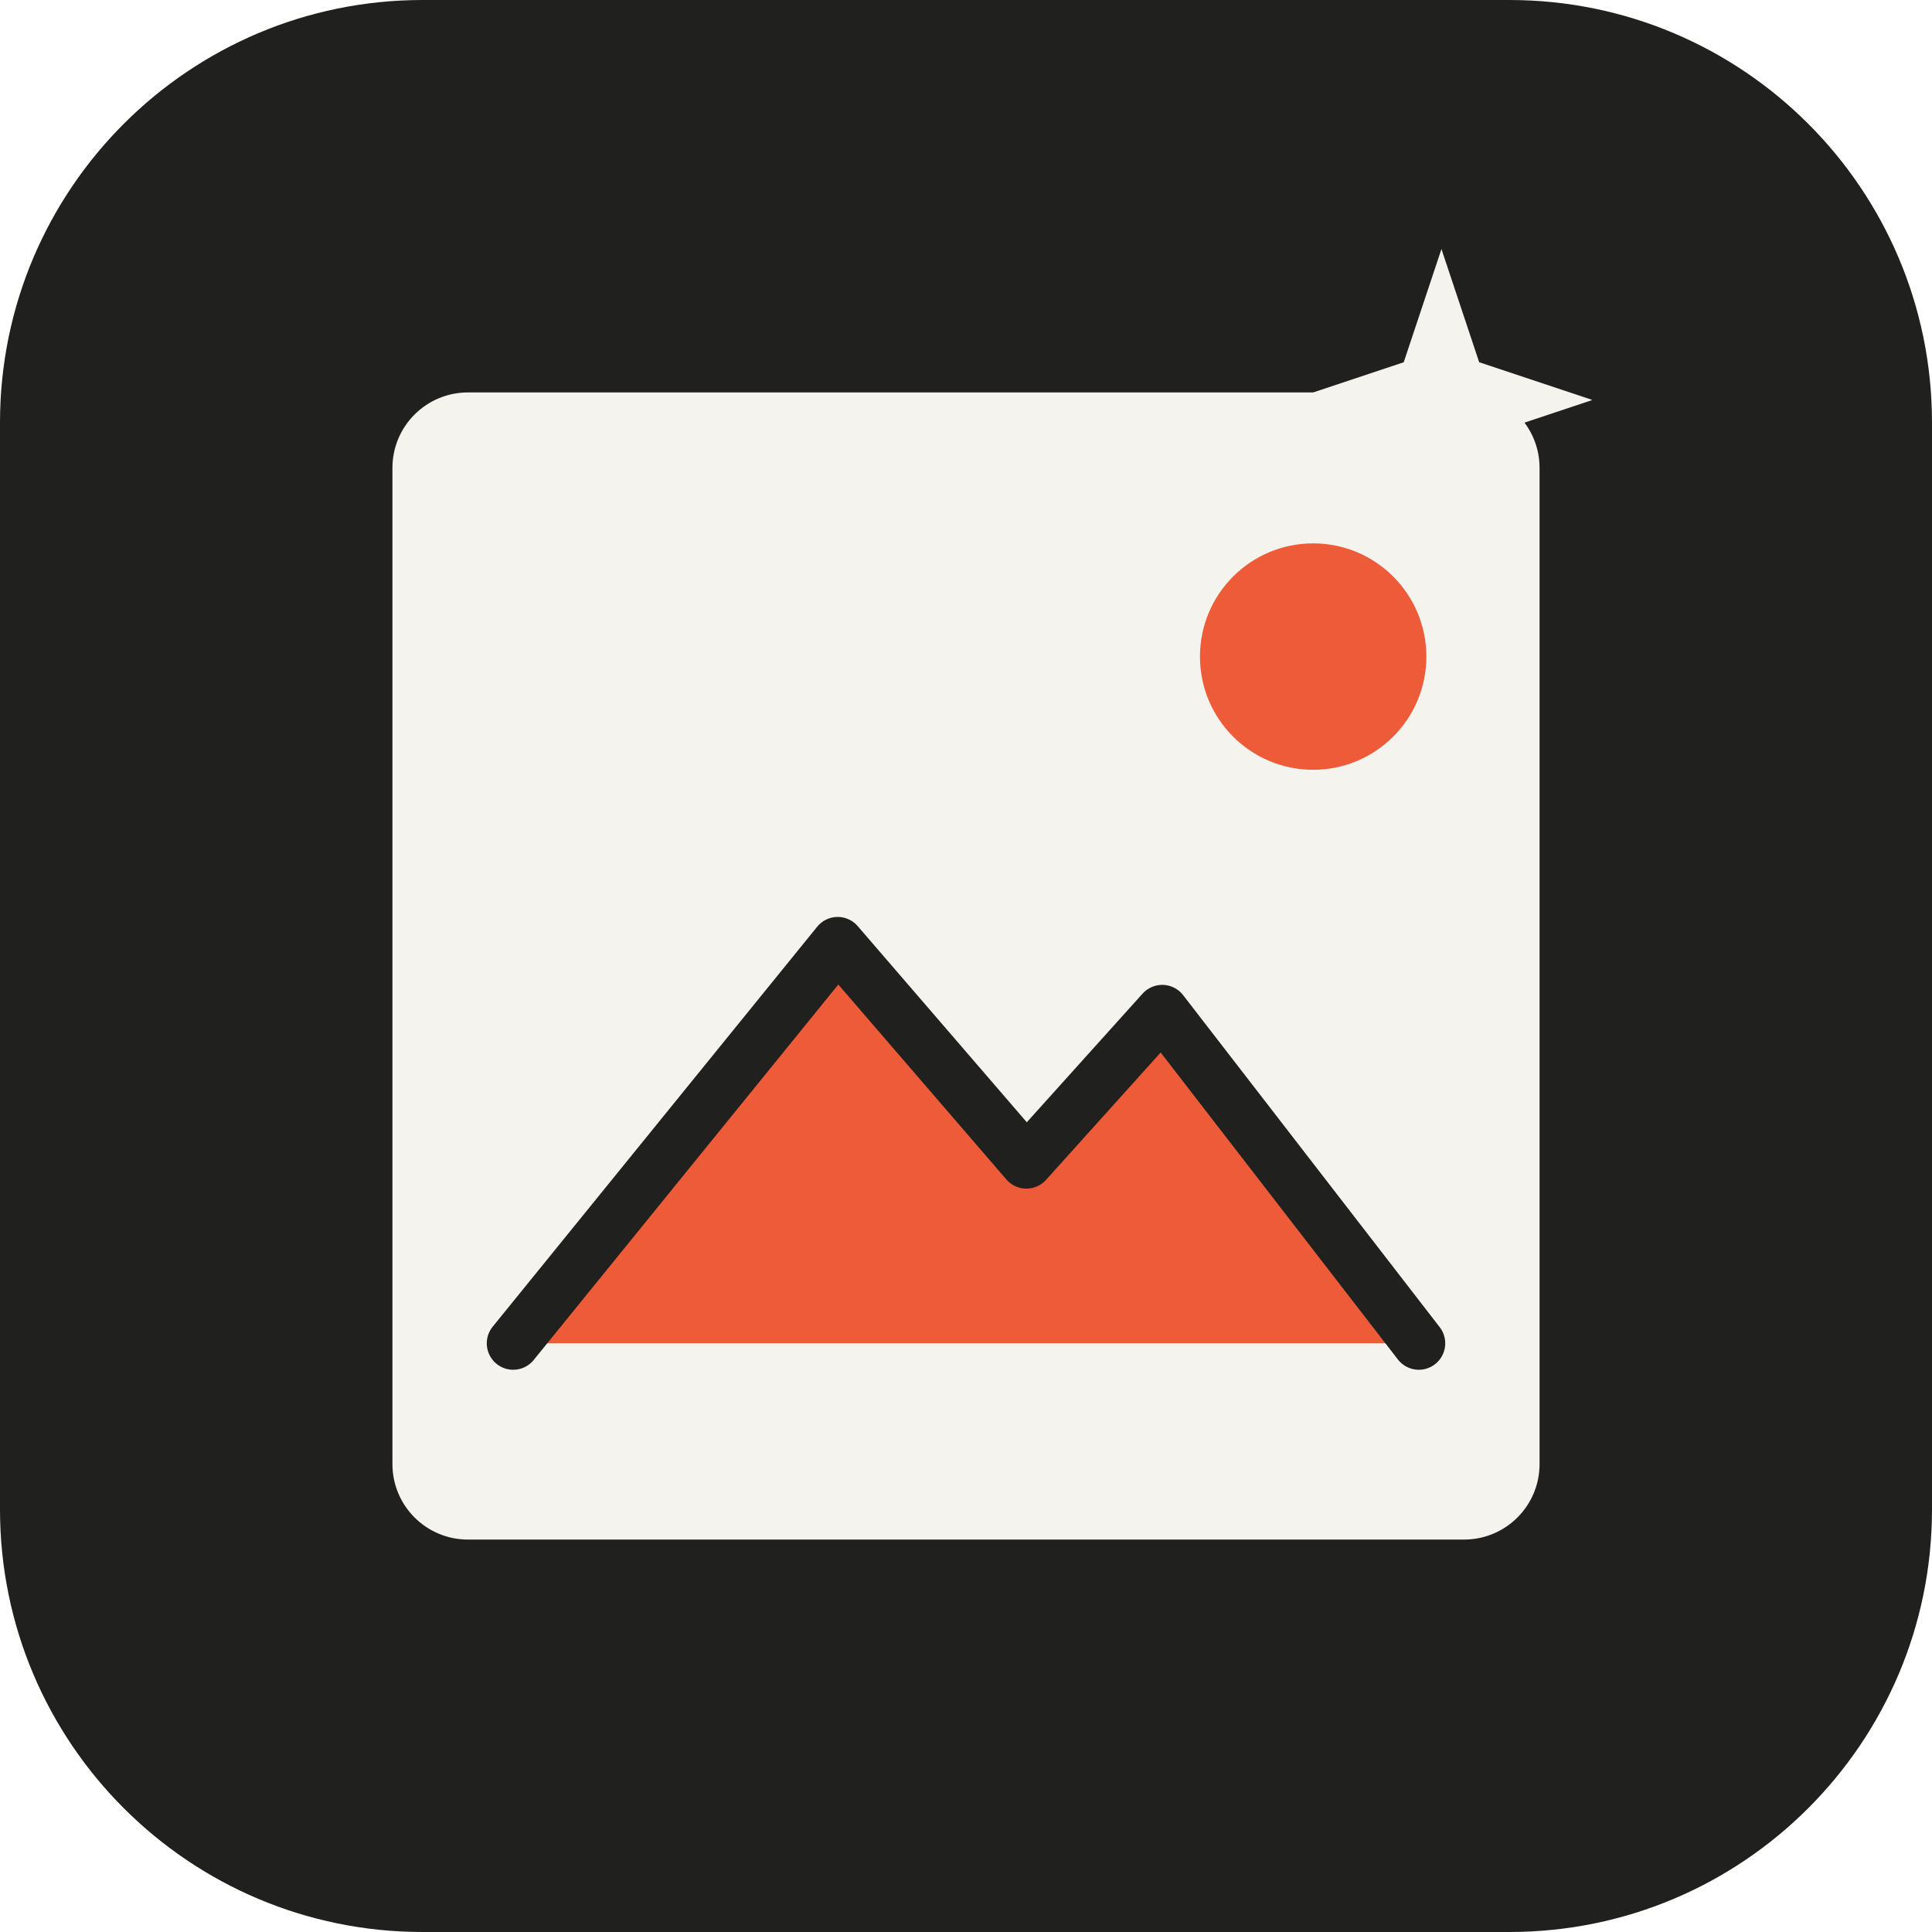
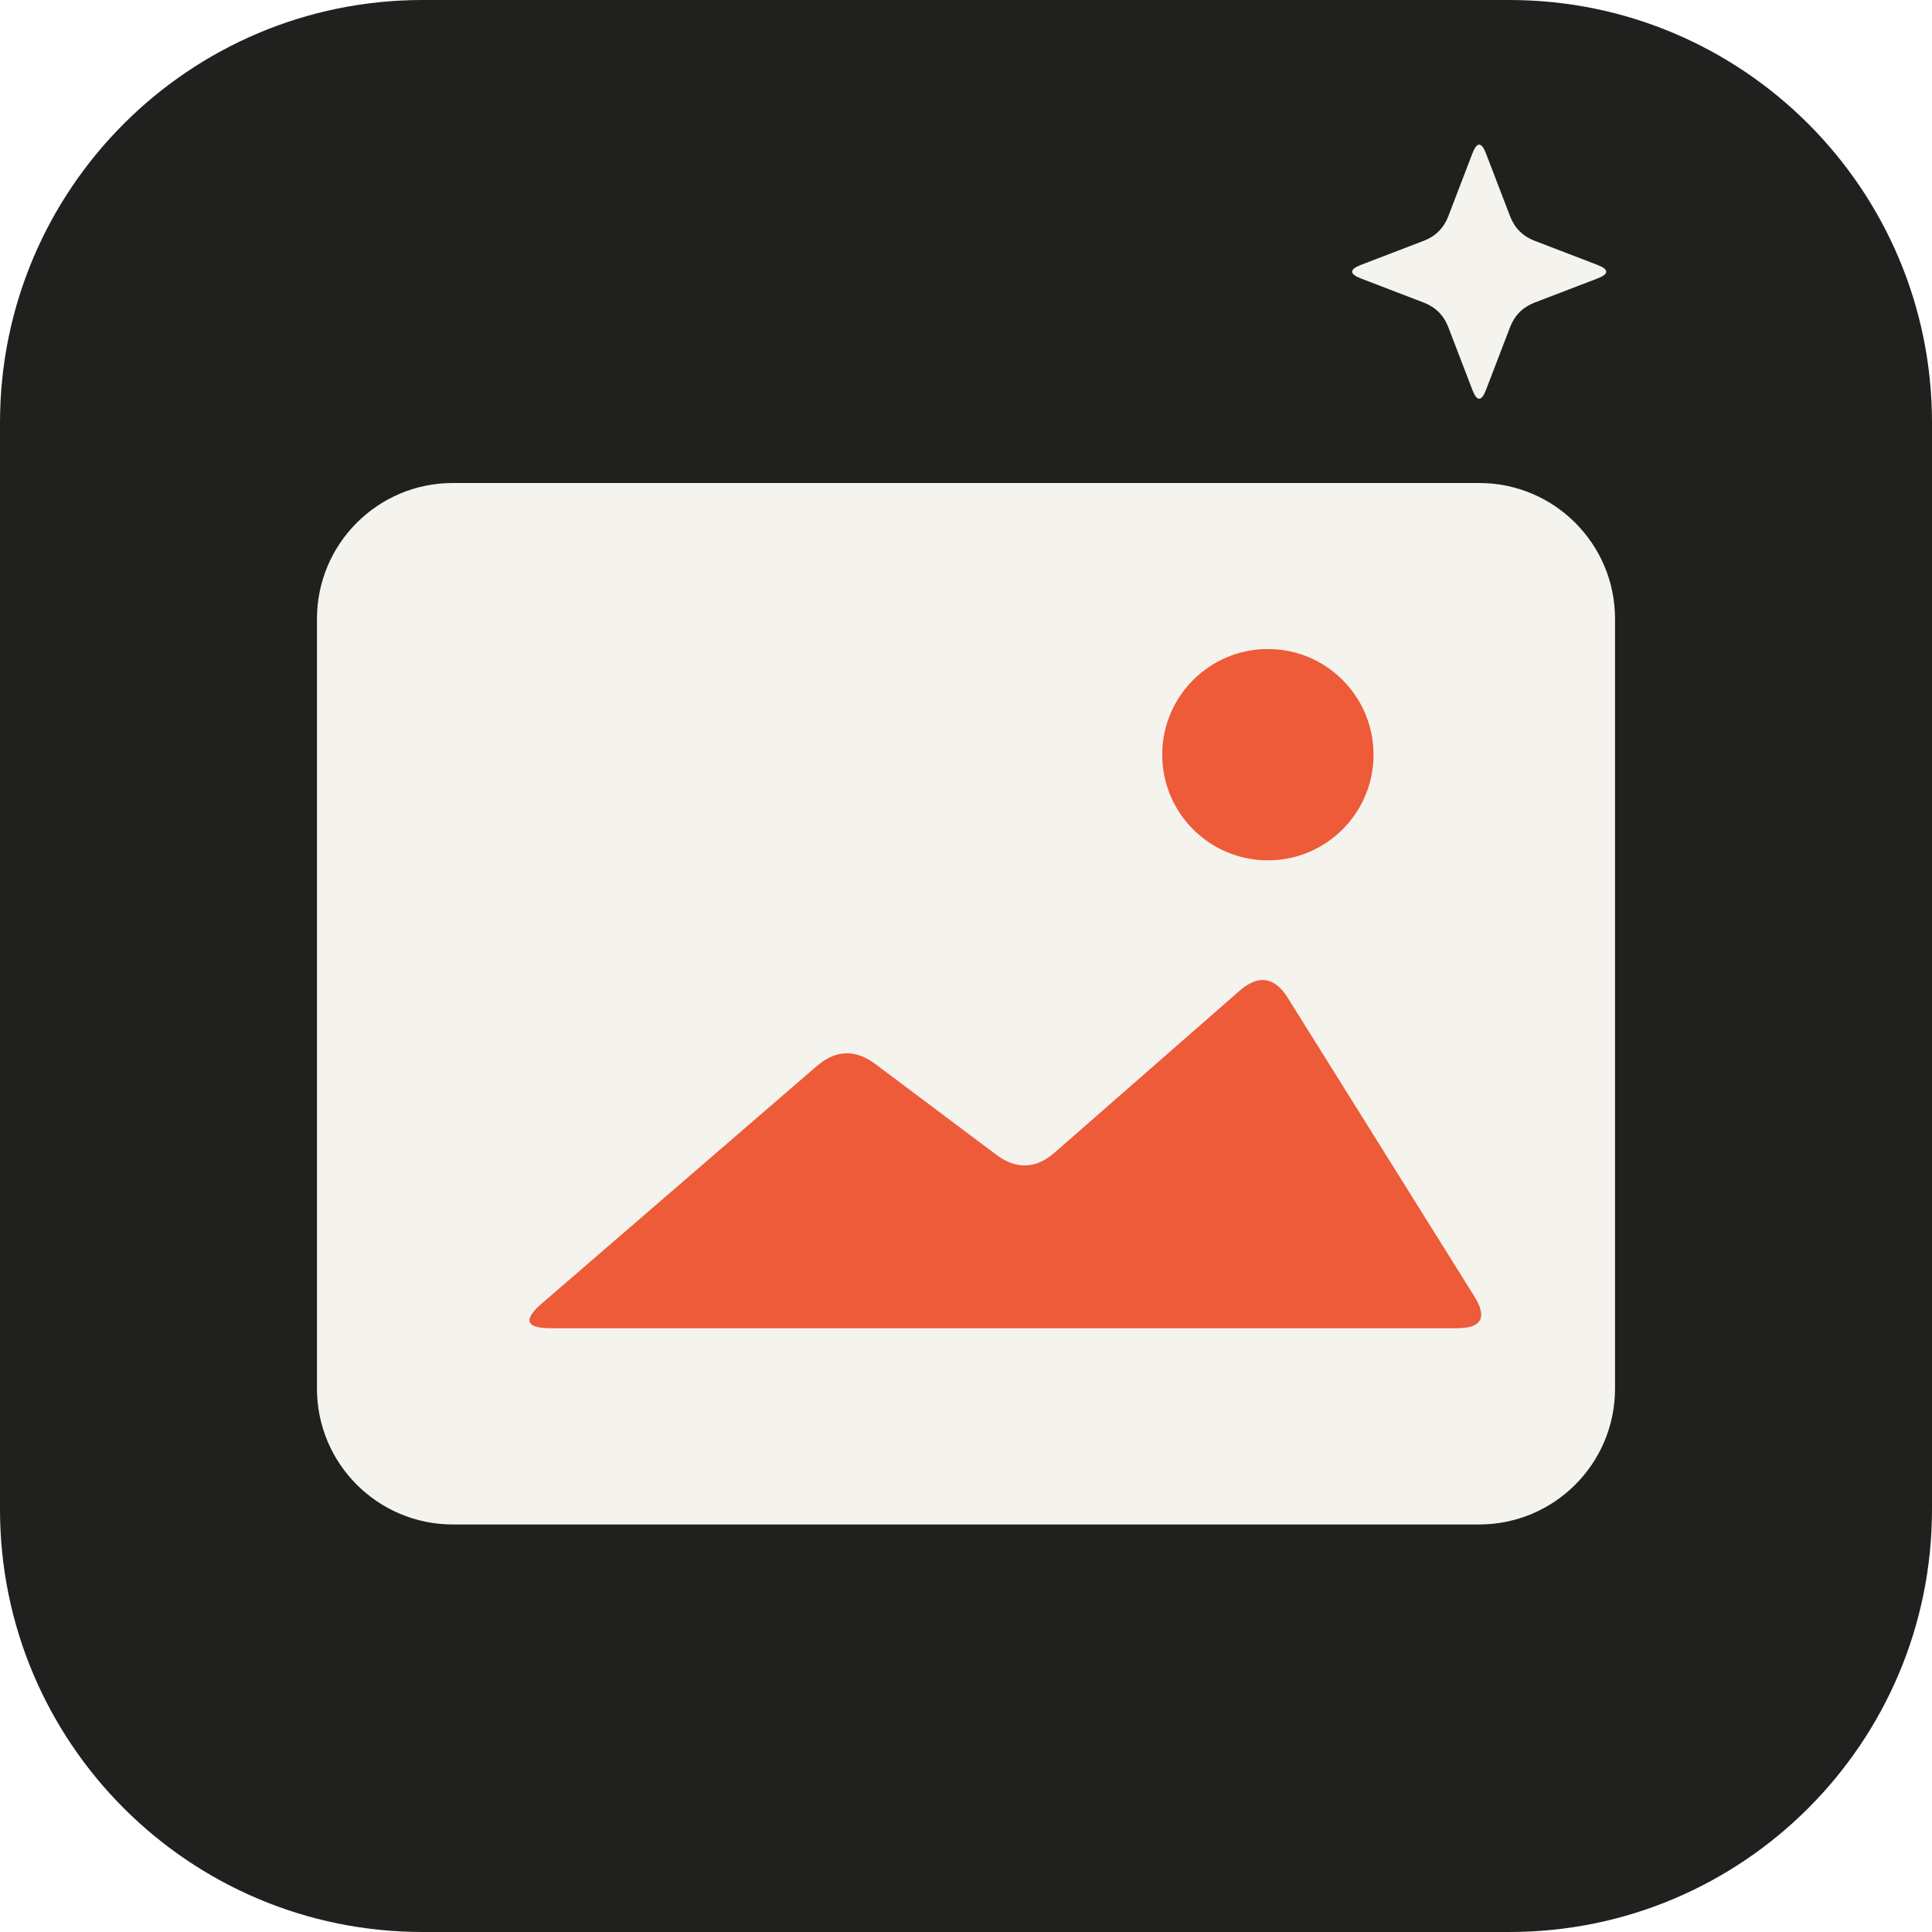
<svg xmlns="http://www.w3.org/2000/svg" viewBox="0 0 256 256" role="img" aria-labelledby="title desc">
  <rect width="256" height="256" rx="56" fill="#20201e" />
-   <path d="M52 62a10 10 0 0 1 10-10h132a10 10 0 0 1 10 10v132a10 10 0 0 1-10 10H62a10 10 0 0 1-10-10V62Z" fill="#f5f3ee" />
-   <circle cx="174" cy="87" r="15" fill="#ed5b38" />
-   <path d="m68 178 43-53 25 29 18-20 34 44H68Z" fill="#ed5b38" />
-   <path d="m68 178 43-53 25 29 18-20 34 44" fill="none" stroke="#20201e" stroke-linecap="round" stroke-linejoin="round" stroke-width="7" />
-   <path d="m191 33 5 15 15 5-15 5-5 15-5-15-15-5 15-5 5-15Z" fill="#f5f3ee" />
+   <rect x="42" y="64" width="172" height="138" rx="18" fill="#f5f3ee" />
+   <clipPath id="picture">
+     <rect x="42" y="64" width="172" height="138" rx="18" />
+   </clipPath>
+   <g clip-path="url(#picture)">
+     <circle cx="168" cy="100" r="14" fill="#ed5b38" />
+     <path d="M71.78 172.73L108.22 141.27Q112 138 116 141L132 153Q136 156 139.76 152.71L164.24 131.29Q168 128 170.65 132.24L195.35 171.76Q198 176 193 176H73Q68 176 71.78 172.73Z" fill="#ed5b38" />
+   </g>
+   <path d="M196.9 20.33L200.1 28.67Q201 31 203.33 31.9L211.67 35.1Q214 36 211.67 36.9L203.33 40.1Q201 41 200.1 43.33L196.9 51.67Q196 54 195.1 51.67L191.9 43.33Q191 41 188.67 40.1L180.33 36.9Q178 36 180.33 35.1L188.67 31.9Q191 31 191.9 28.67L195.1 20.33Q196 18 196.9 20.33Z" fill="#f5f3ee" />
</svg>
